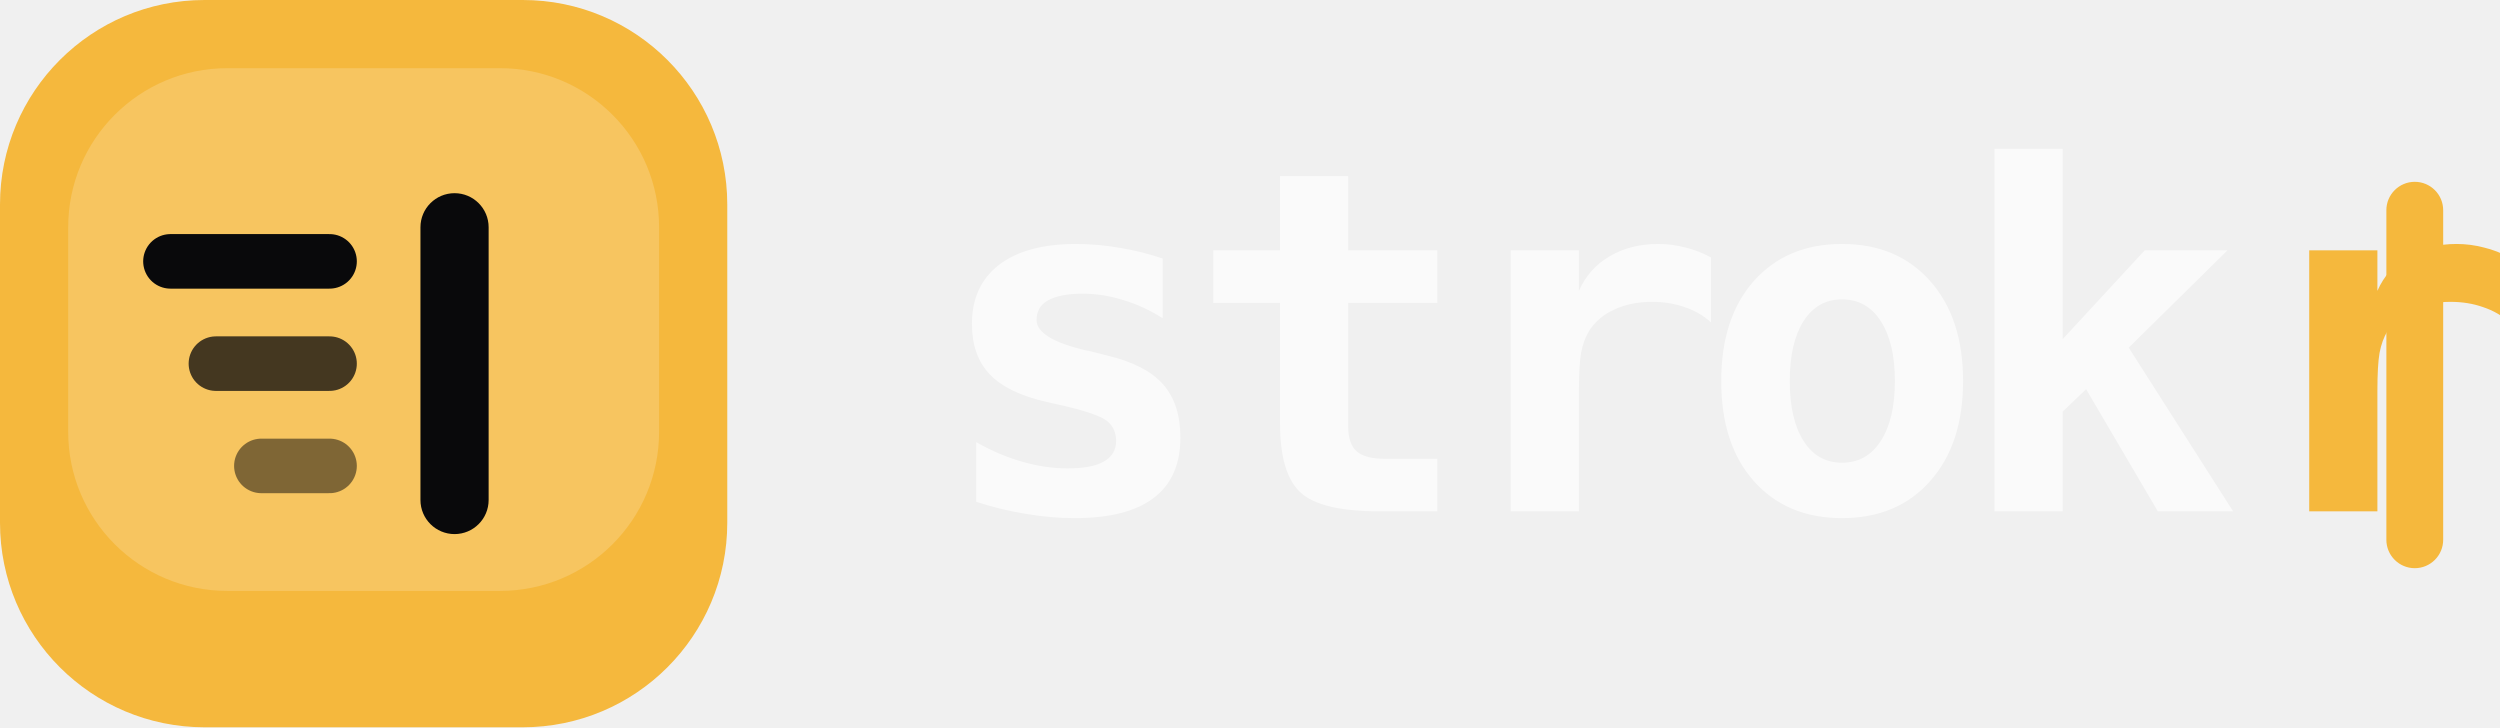
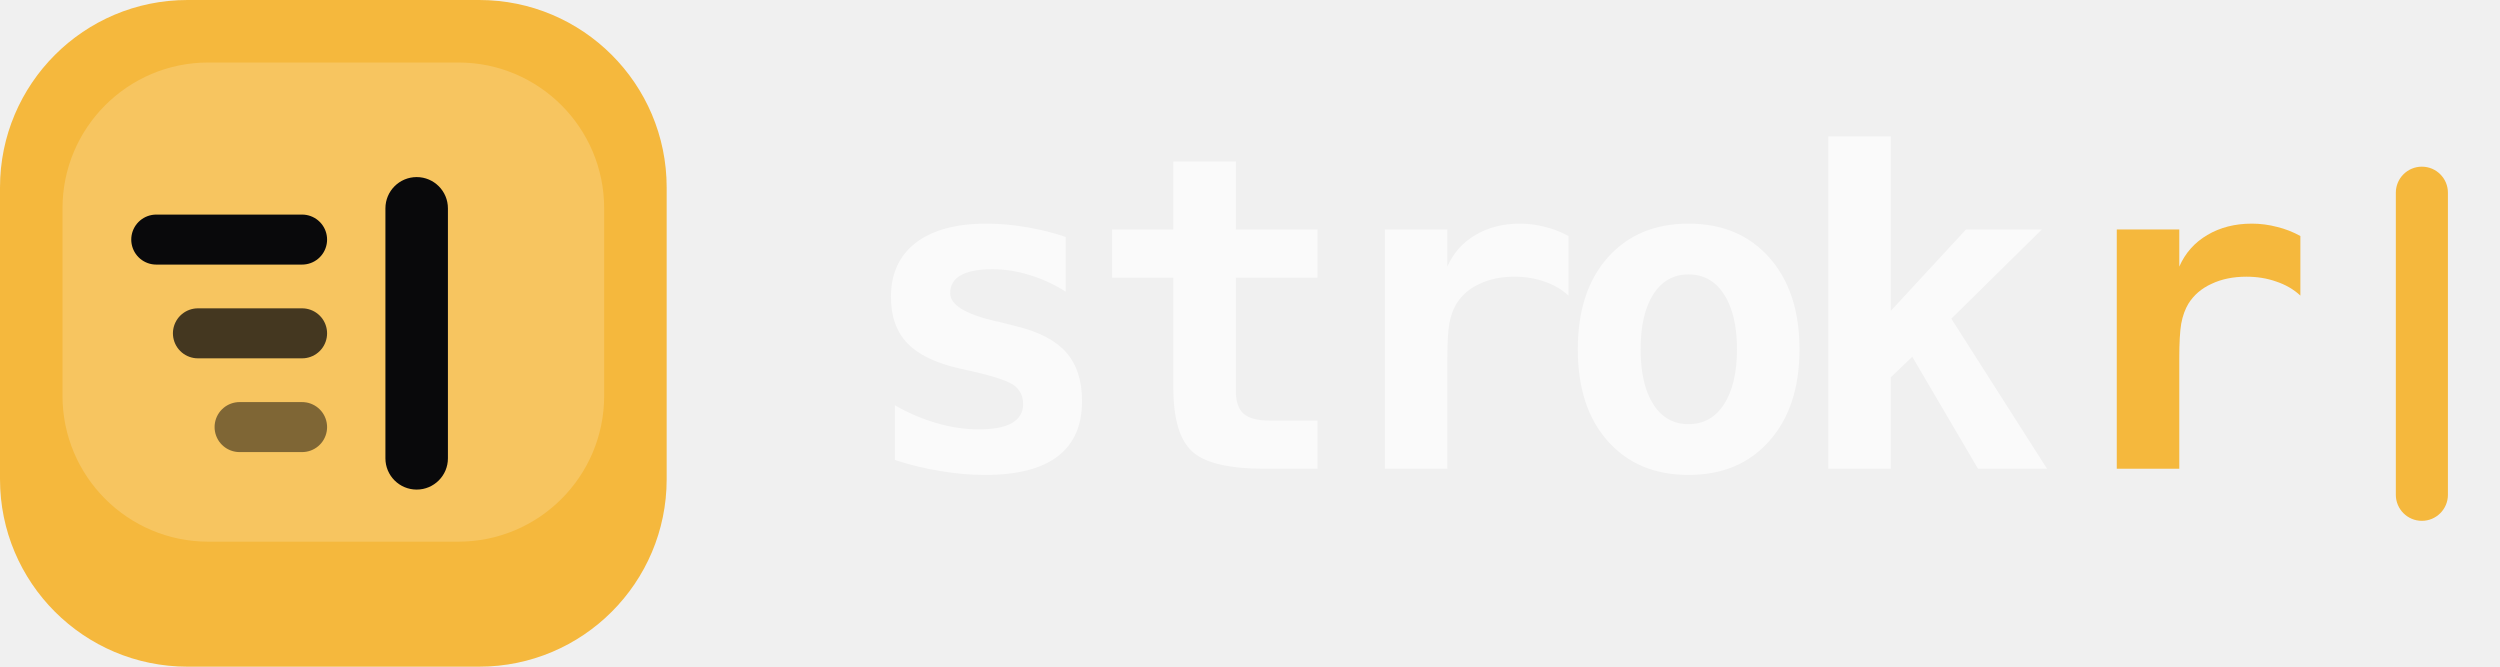
- <svg xmlns="http://www.w3.org/2000/svg" viewBox="0 0 110 32" width="330" height="96">
+ <svg xmlns="http://www.w3.org/2000/svg" viewBox="0 0 120 32" width="360" height="96">
  <rect width="32" height="32" rx="9" fill="#f5b83d" />
  <rect x="3" y="3" width="26" height="23" rx="7" fill="#fff" fill-opacity="0.18" />
  <g stroke="#09090b" stroke-linecap="round" stroke-width="2.4">
    <path d="M7.5 11.5h7" />
    <path d="M9.5 16h5" stroke-opacity="0.75" />
    <path d="M11.5 20.5h3" stroke-opacity="0.5" />
  </g>
  <rect x="18.5" y="8.5" width="3" height="15" rx="1.5" fill="#09090b" />
  <text x="41" y="22.5" font-family="JetBrains Mono, ui-monospace, monospace" font-size="21" font-weight="800" letter-spacing="-1.4" fill="#fafafa">strok<tspan fill="#f5b83d">r</tspan>
  </text>
-   <rect x="105" y="8" width="2.5" height="17" rx="1.25" fill="#f5b83d" />
+   <rect x="115" y="8" width="2.5" height="17" rx="1.25" fill="#f5b83d" />
</svg>
